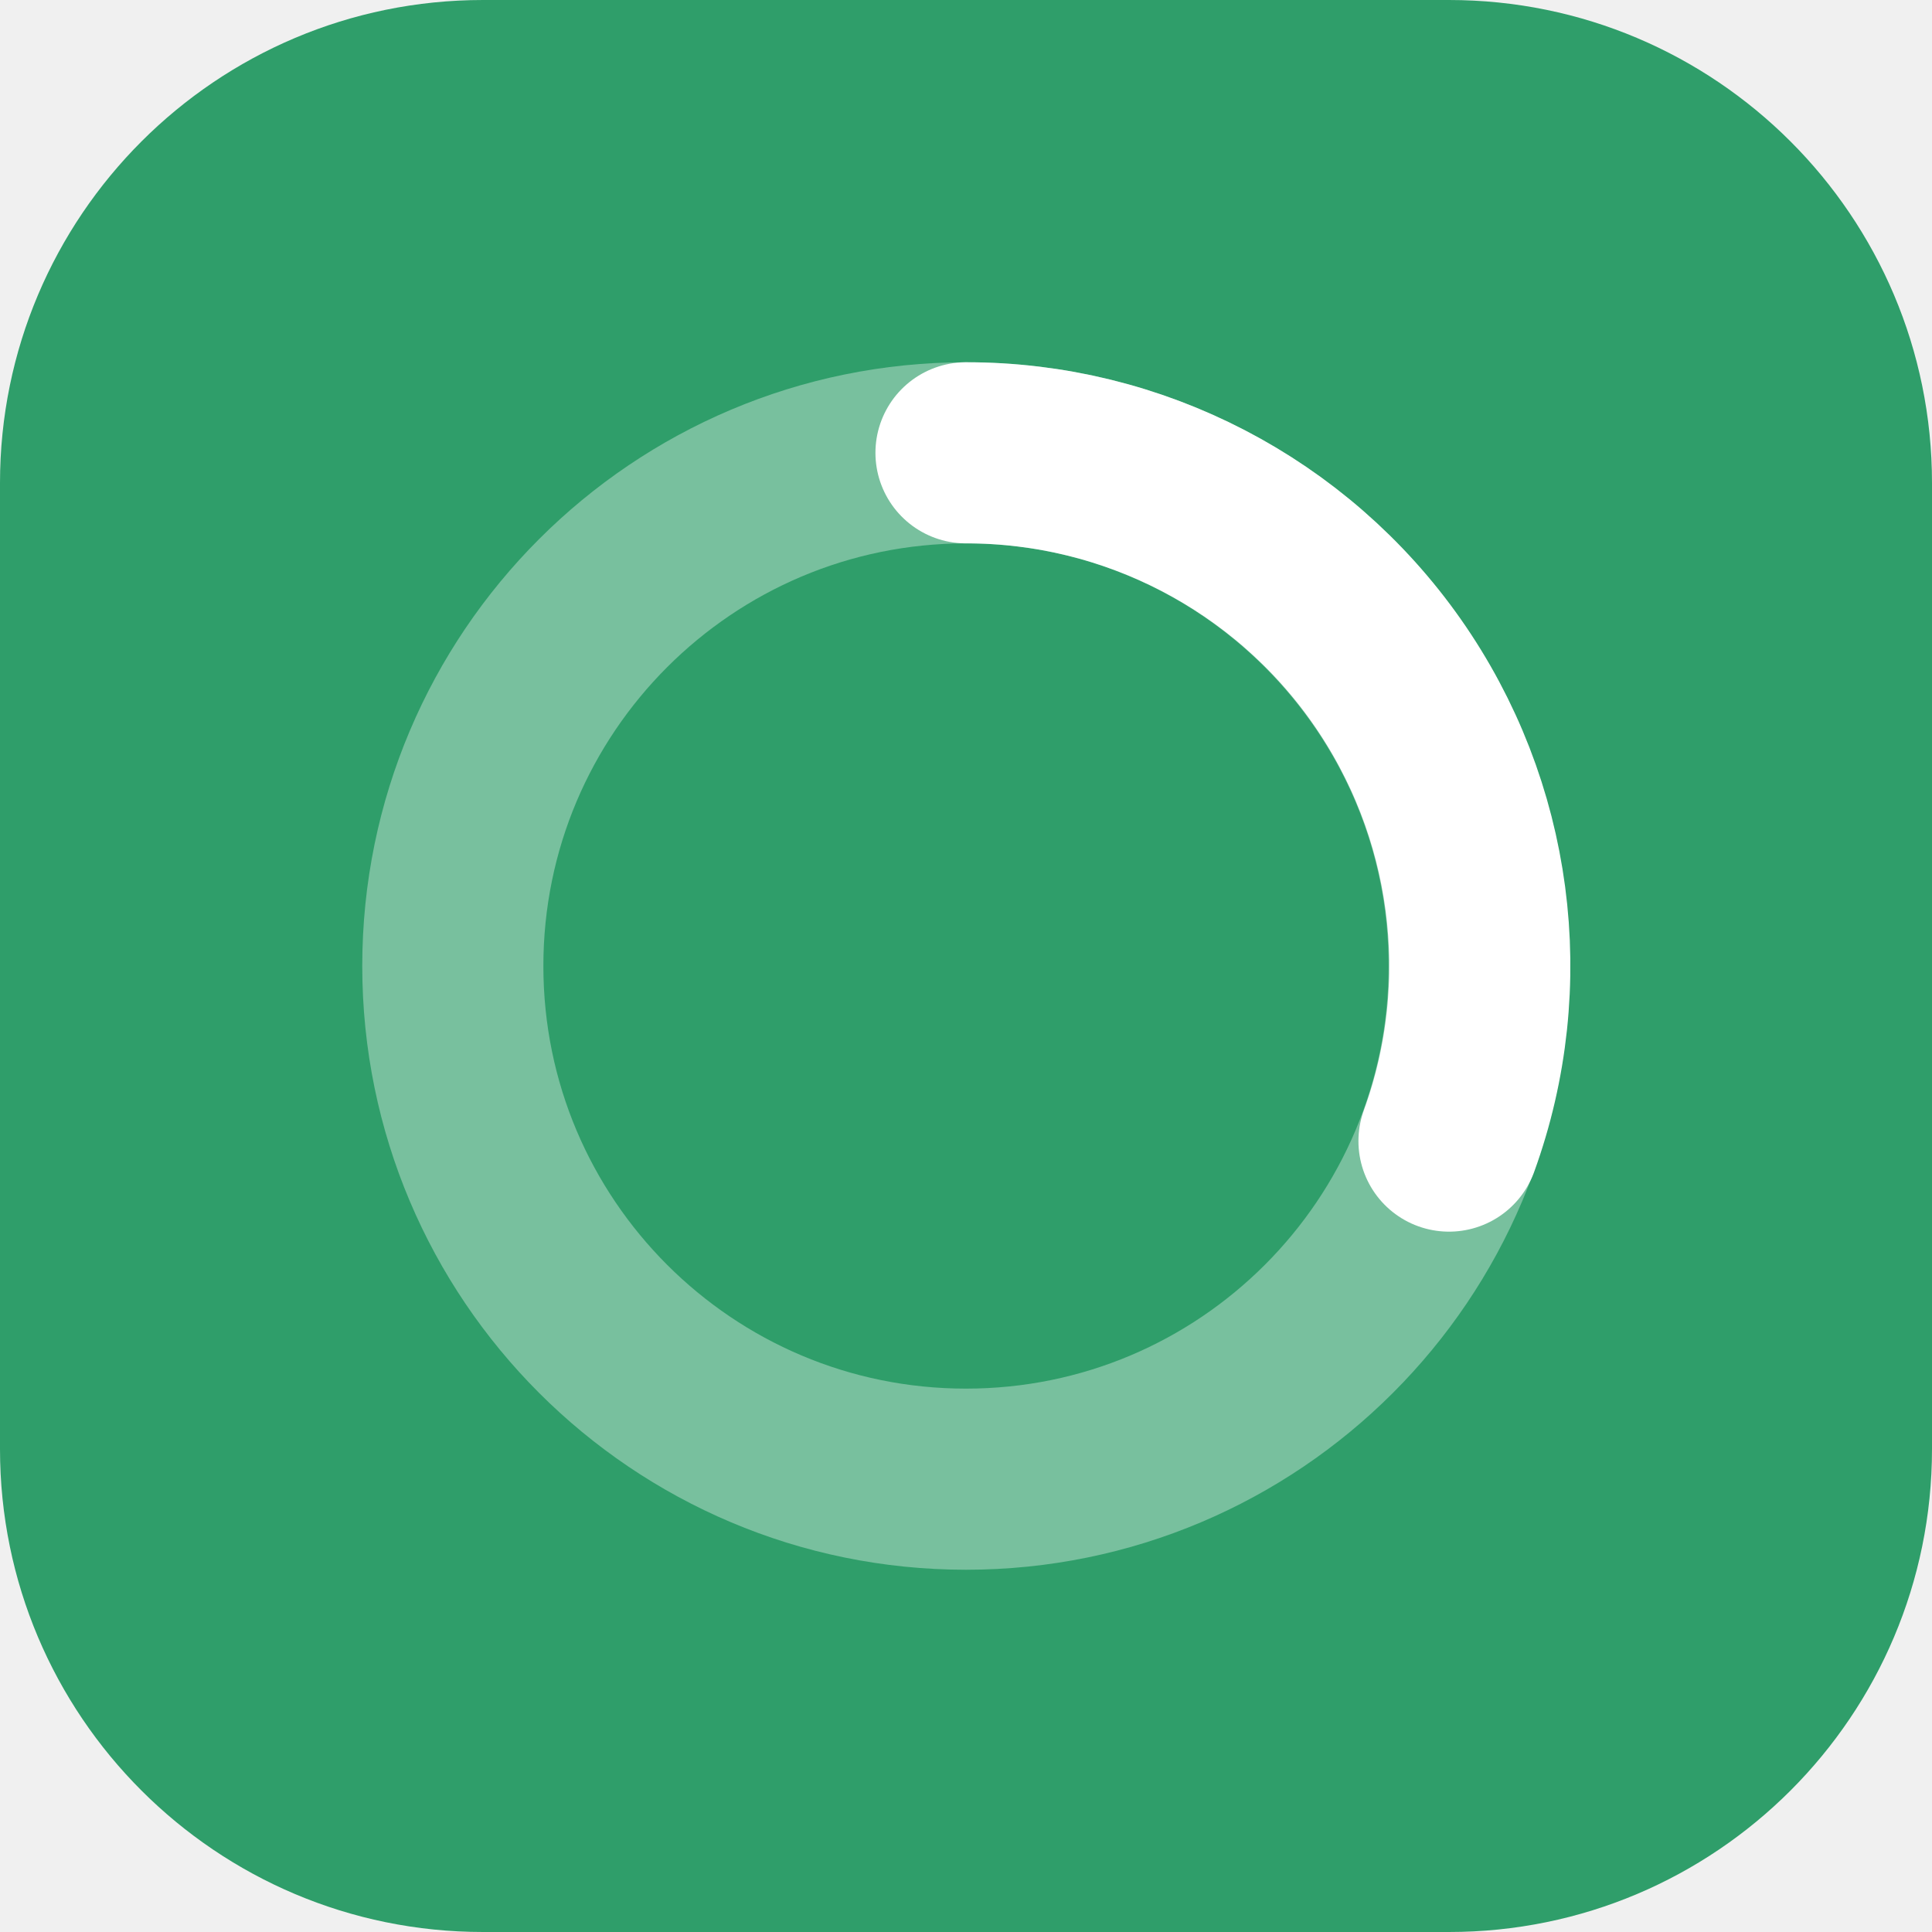
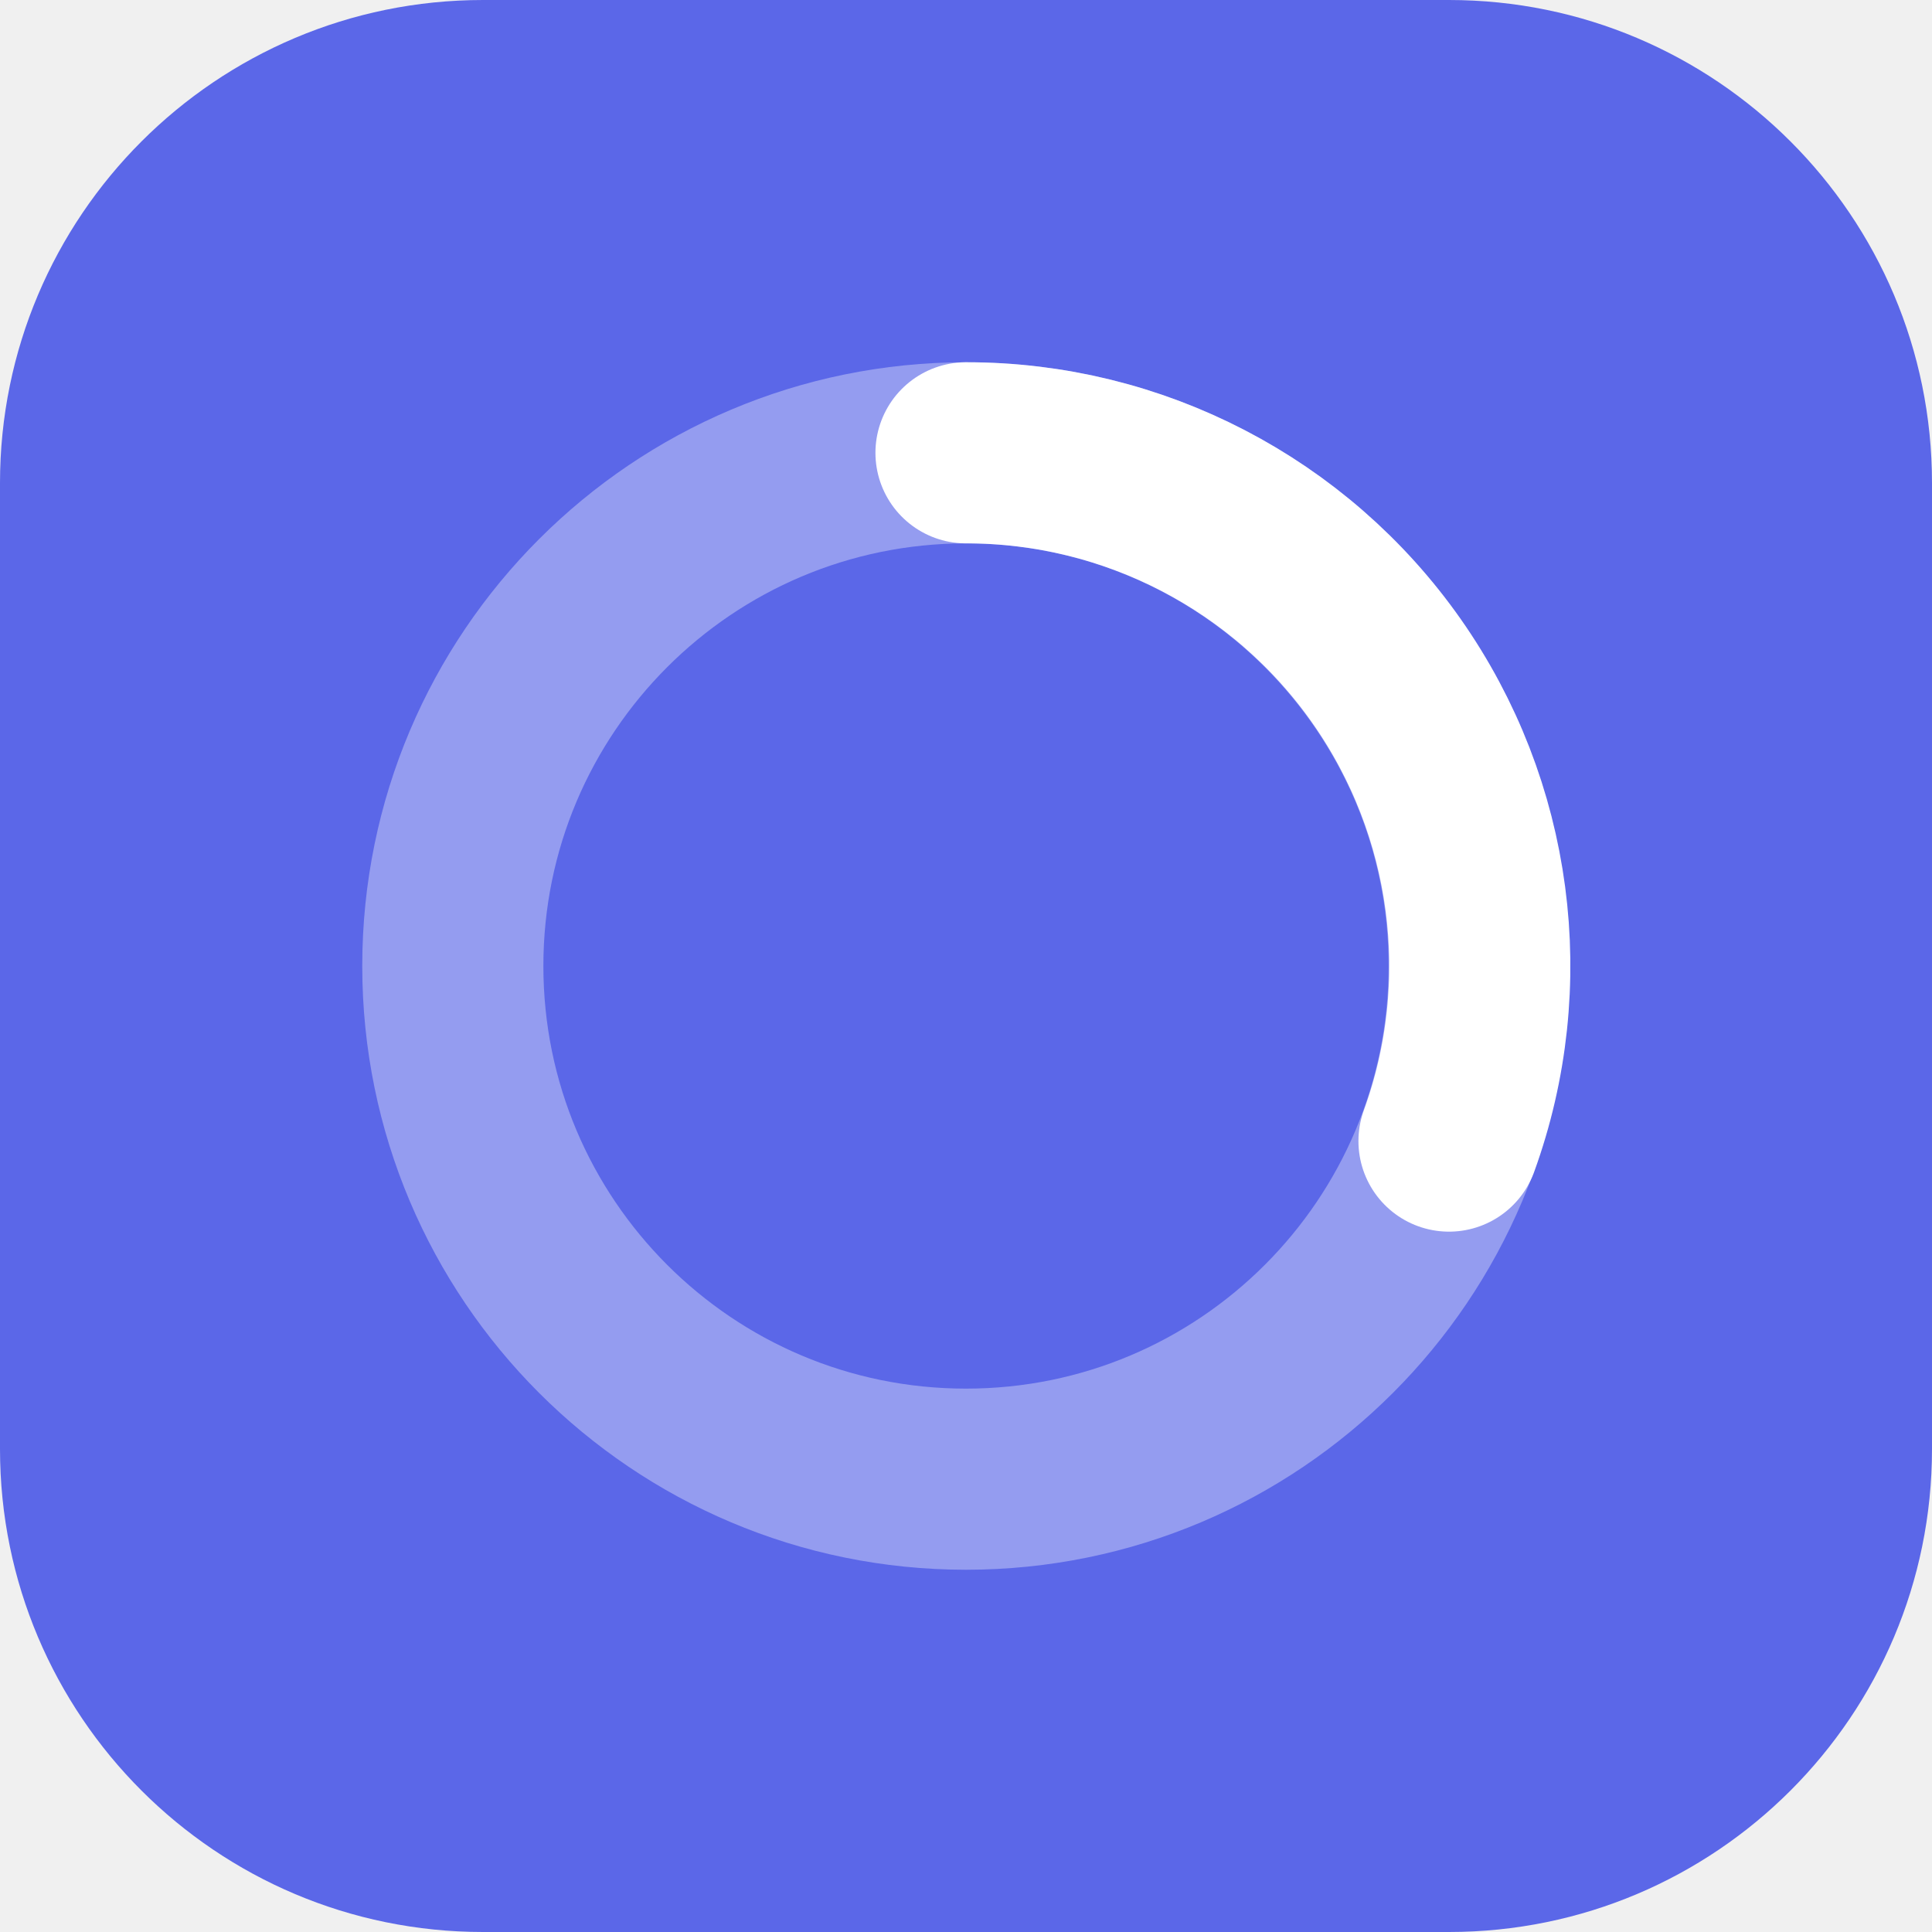
<svg xmlns="http://www.w3.org/2000/svg" viewBox="0 0 32 32">
-   <rect width="32" height="32" rx="8" fill="#2F9E6A" />
+   <rect width="32" height="32" rx="8" fill="#5B67E8" />
  <circle cx="16" cy="16" r="8.5" fill="none" stroke="#fff" stroke-opacity=".35" stroke-width="3" />
  <path d="M16 7.5a8.5 8.5 0 0 1 8 11.4" fill="none" stroke="#fff" stroke-width="3" stroke-linecap="round" />
</svg>
